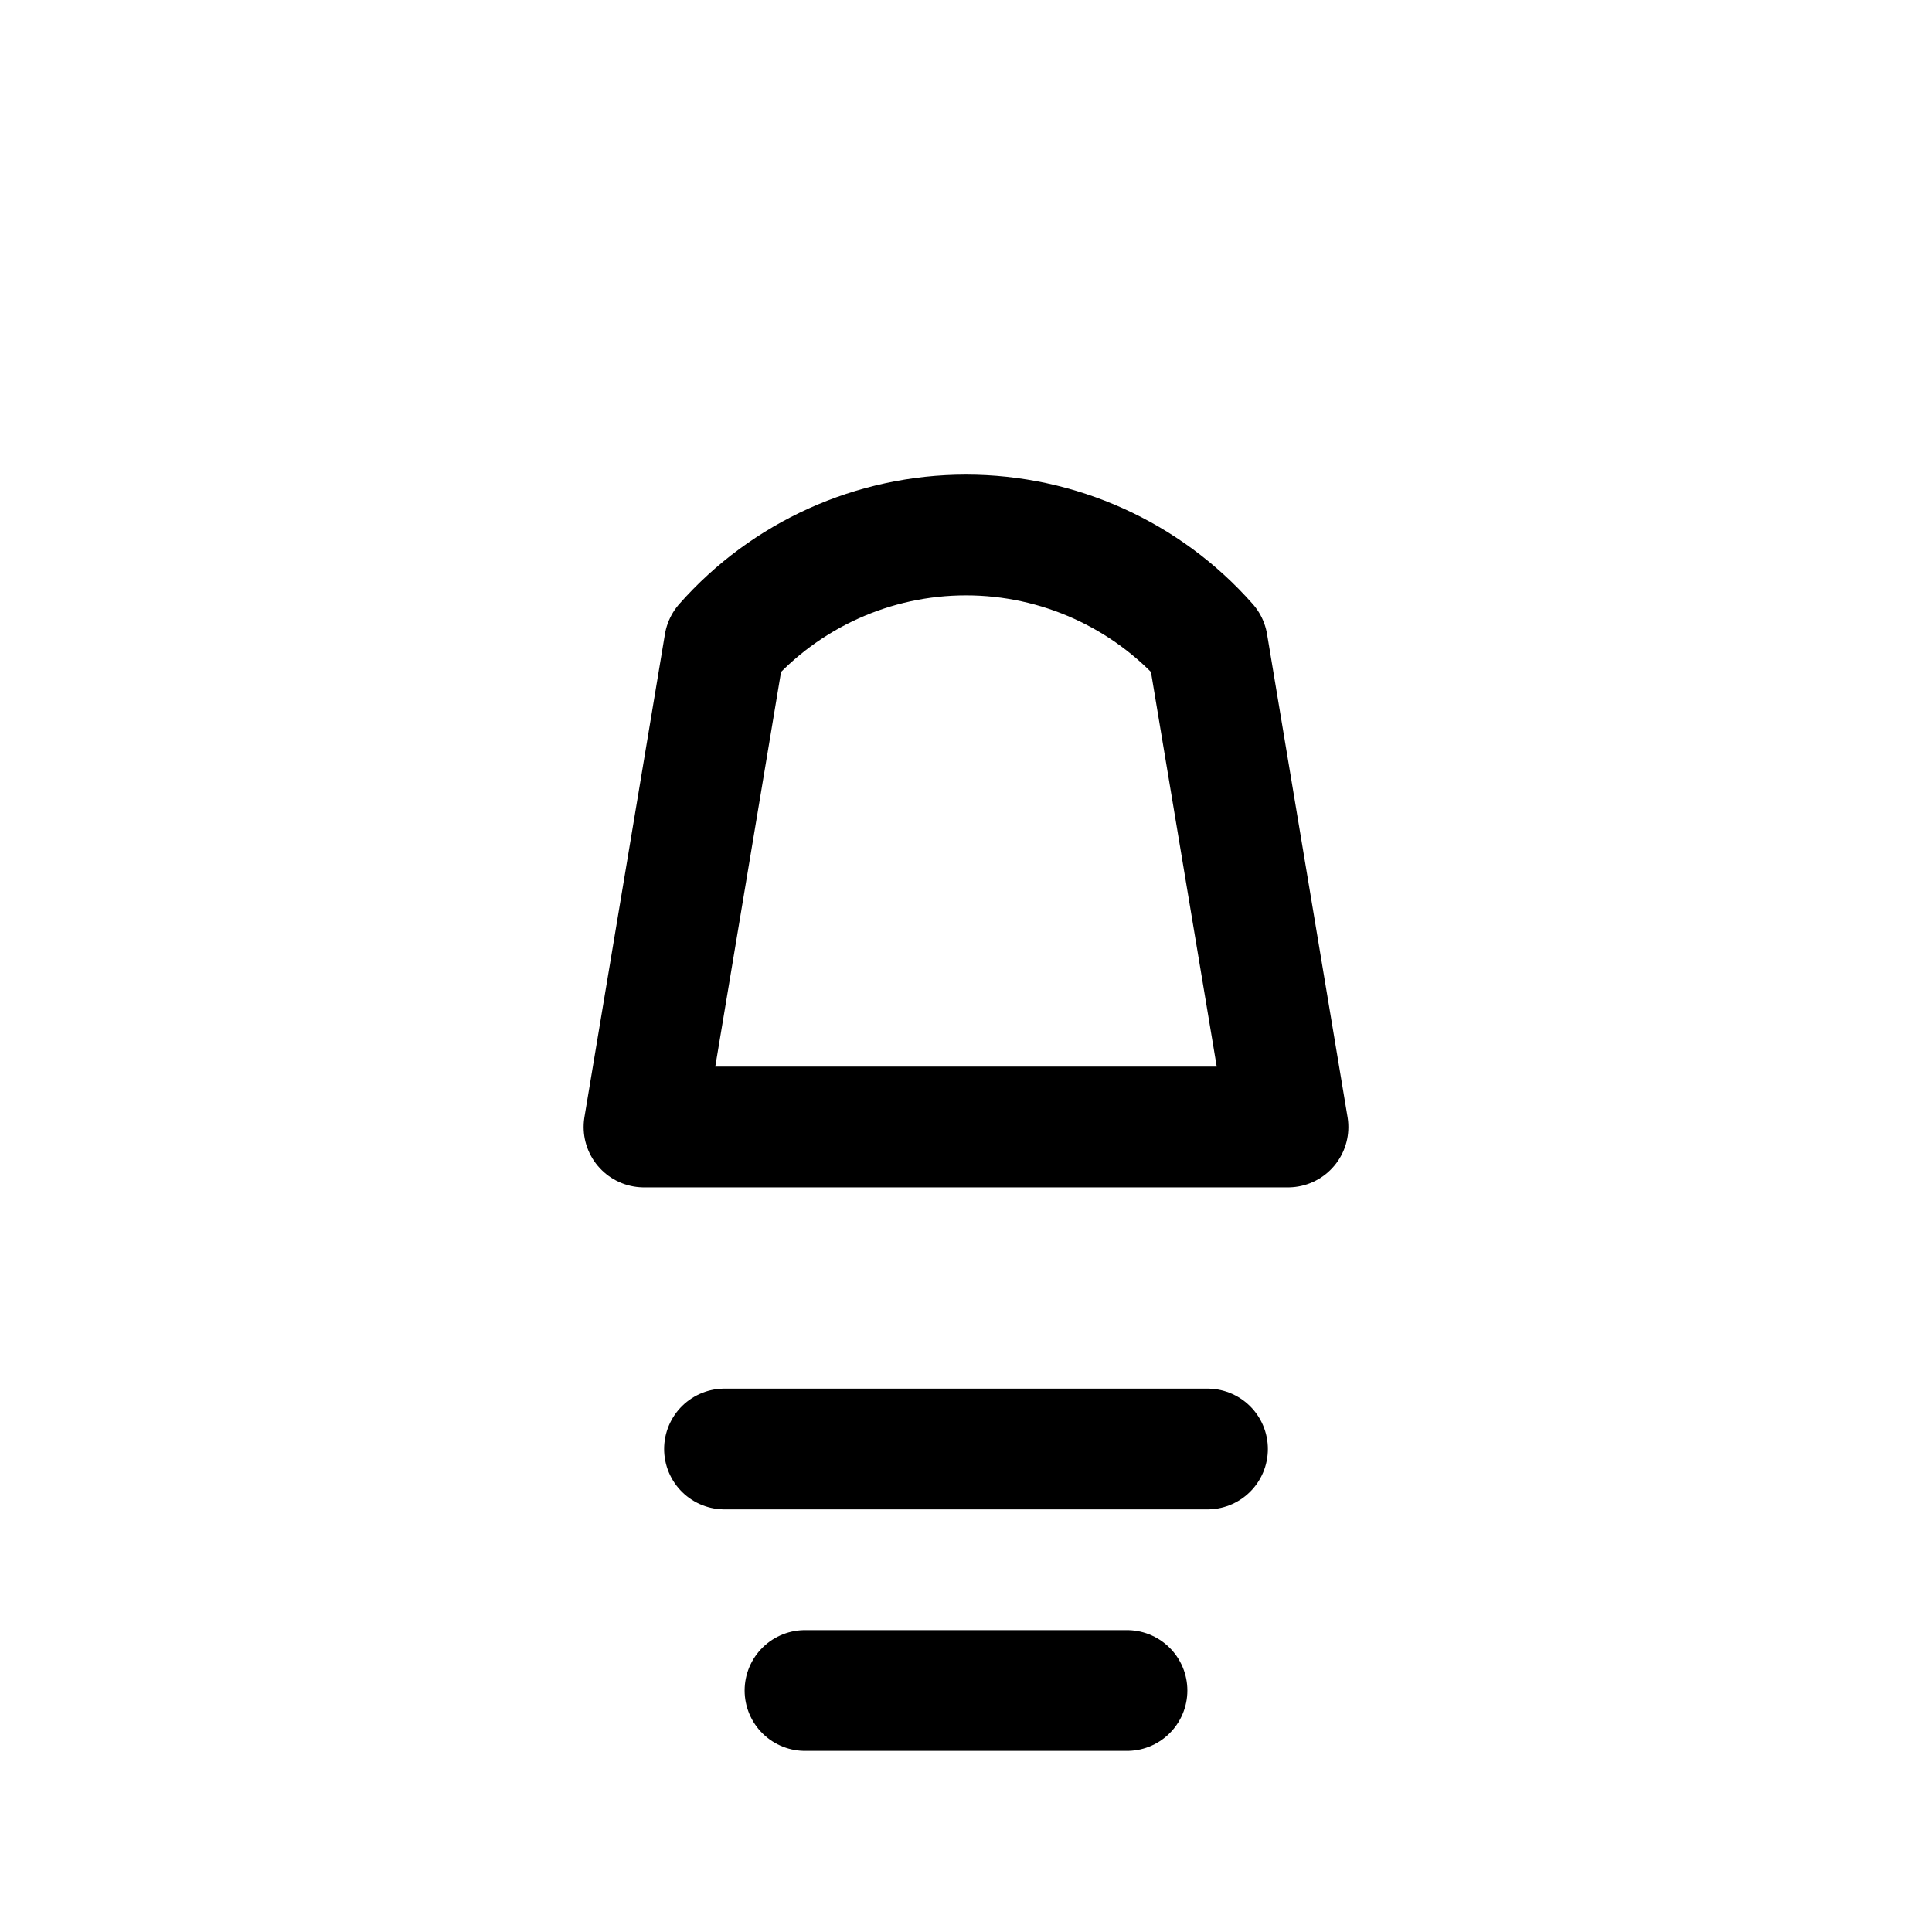
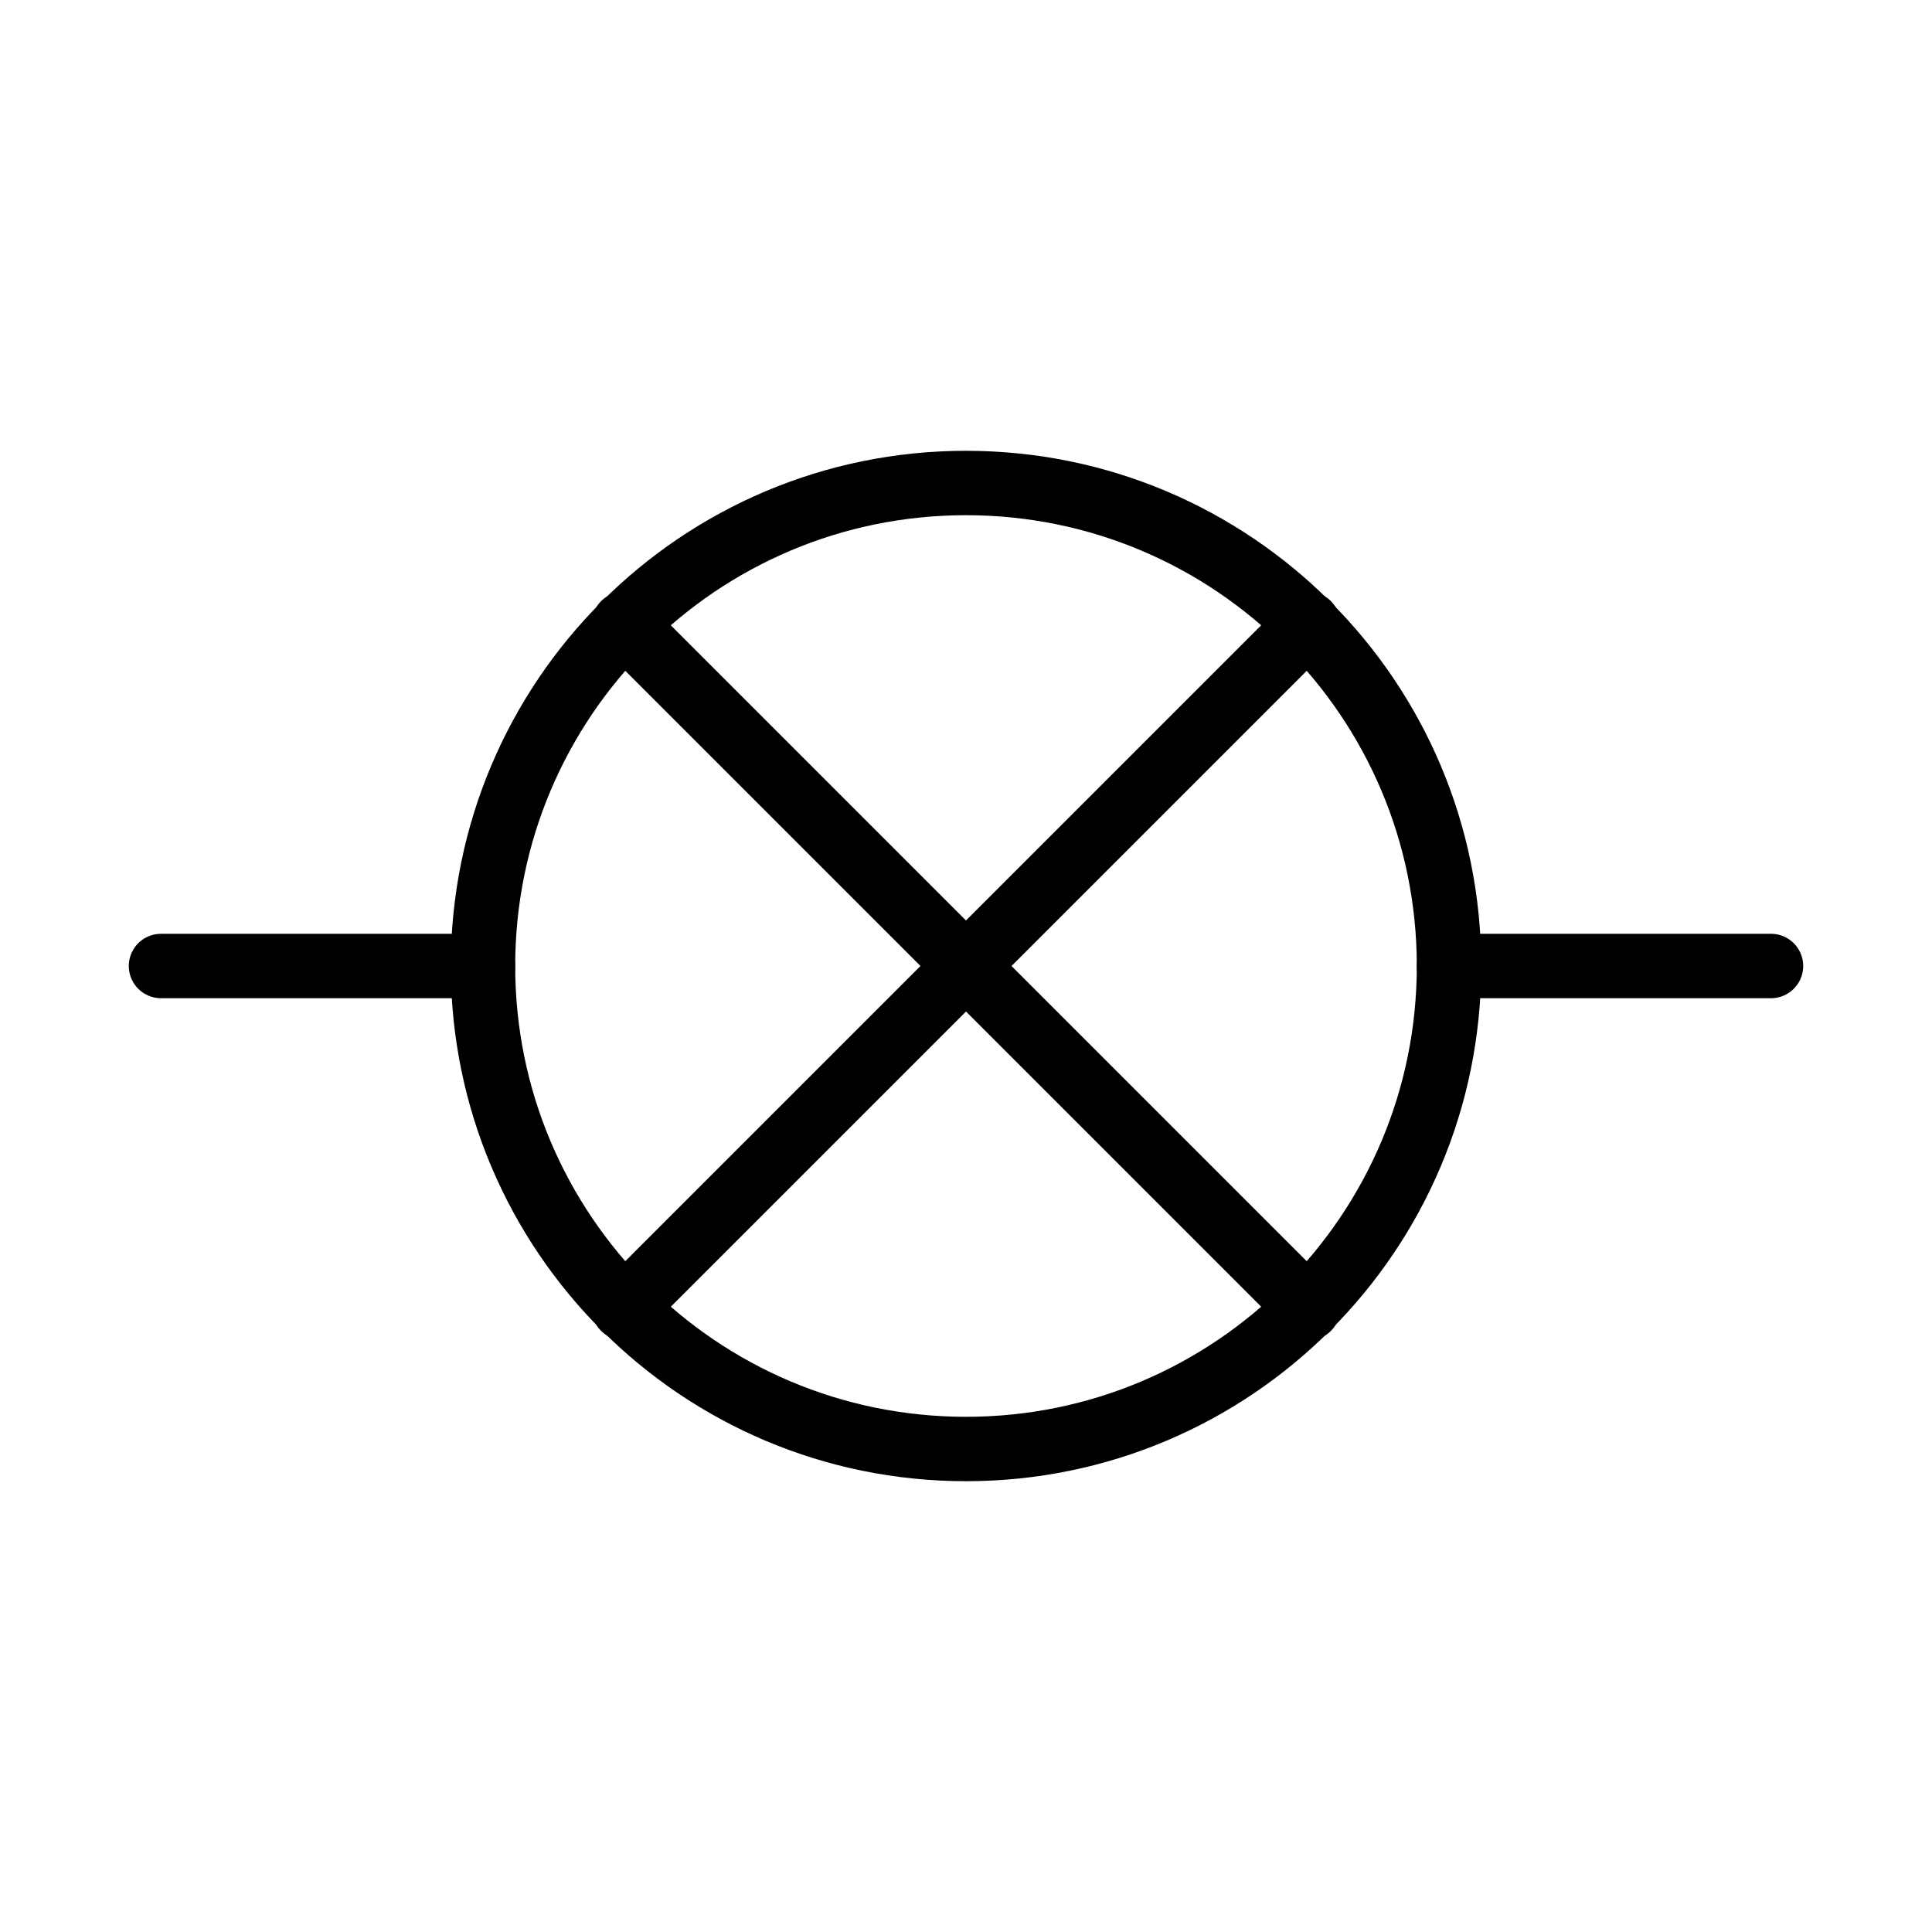
- <svg xmlns="http://www.w3.org/2000/svg" viewBox="0 0 24 24" fill="none" stroke="currentColor" stroke-width="1.5" stroke-linecap="round" stroke-linejoin="round">
-   <path d="M9 18h6" />
-   <path d="M10 21h4" />
-   <path d="M8 14h8l-1-6a4 4 0 0 0-6 0z" />
+ <svg xmlns="http://www.w3.org/2000/svg" viewBox="0 0 48 48" width="48" height="48" fill="none" stroke="currentColor" stroke-width="1.6" stroke-linecap="round" stroke-linejoin="round" role="img">
+   <path d="M4 24H12M36 24H44" />
+   <circle cx="24" cy="24" r="12" />
+   <path d="M15.5 15.5L32.5 32.5M32.5 15.5L15.5 32.5" />
</svg>
